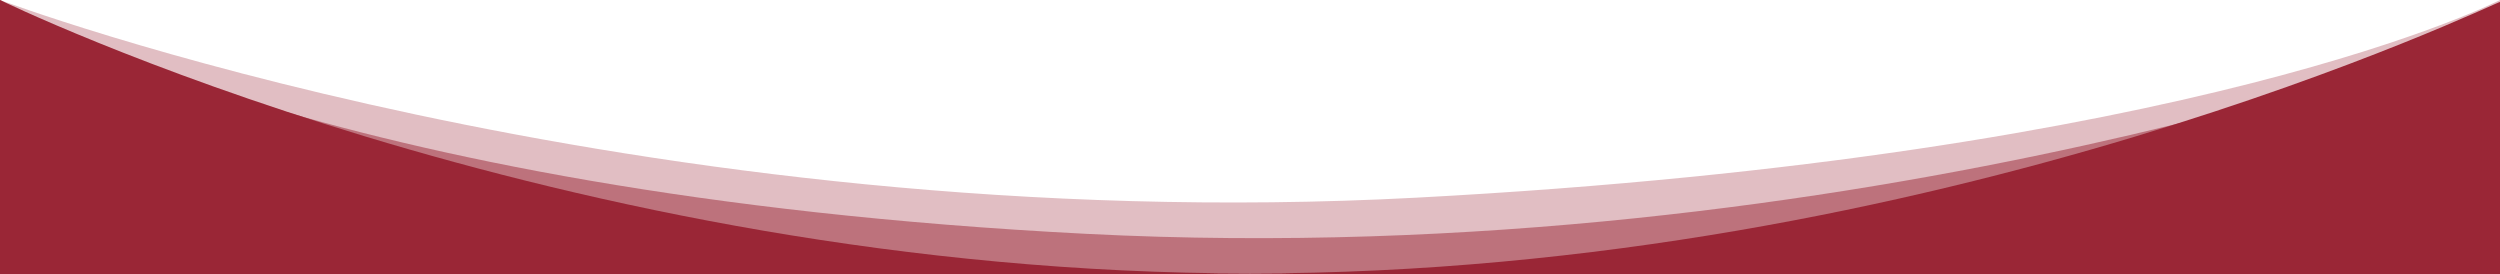
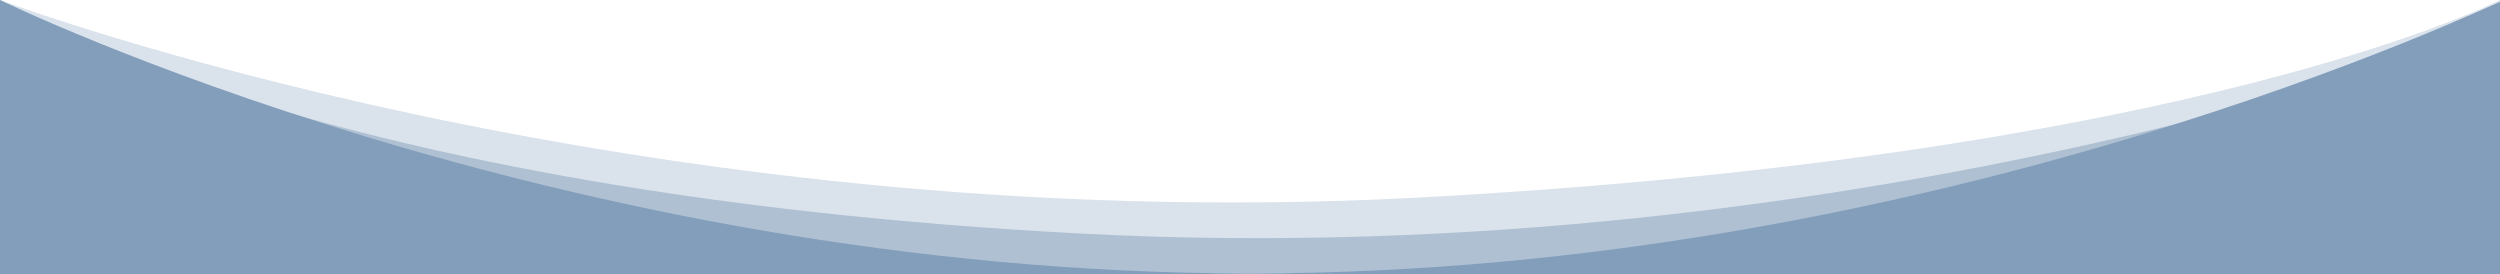
<svg xmlns="http://www.w3.org/2000/svg" width="100%" height="41px" viewBox="0 0 1280 140" preserveAspectRatio="none">
-   <g fill="#9a2636">
+   <g fill="#829ebb">
    <path d="M725.29 101.2C325.22 122.48 0 0 0 0v140h1280V0s-154.64 79.92-554.71 101.2z" fill-opacity=".3" />
    <path d="M556.45 119.74C953.41 140 1280 14 1280 14v126H0V0s159.5 99.48 556.45 119.74z" fill-opacity=".5" />
    <path d="M640 140c353.46 0 640-140 640-139v140H0V0s286.54 140 640 140z" />
  </g>
</svg>
